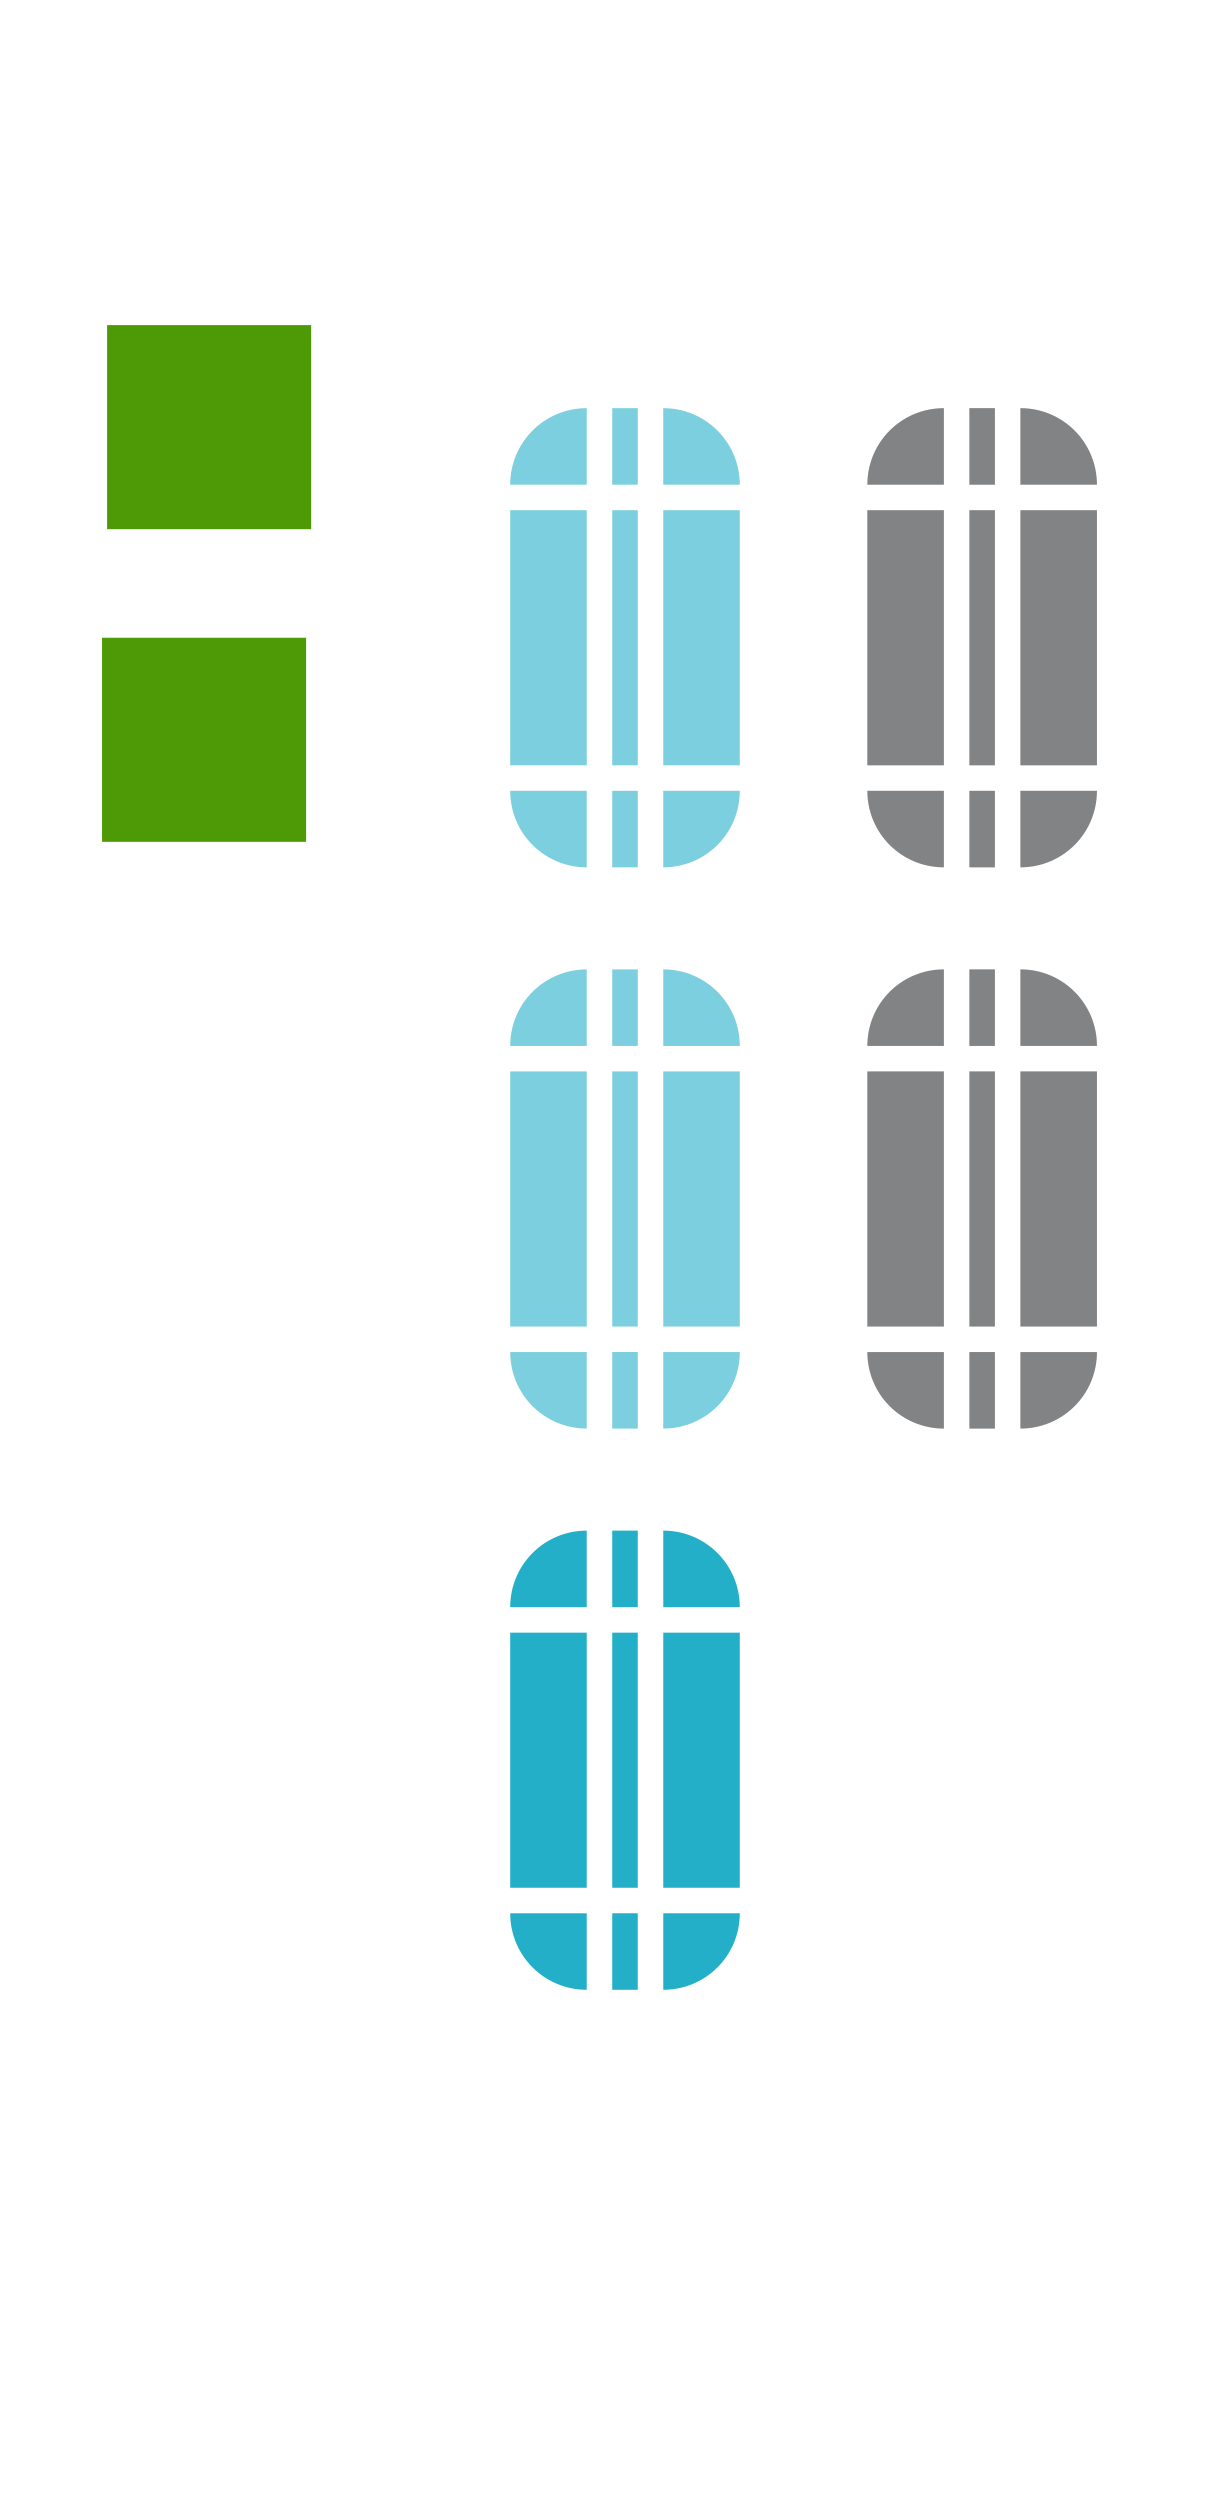
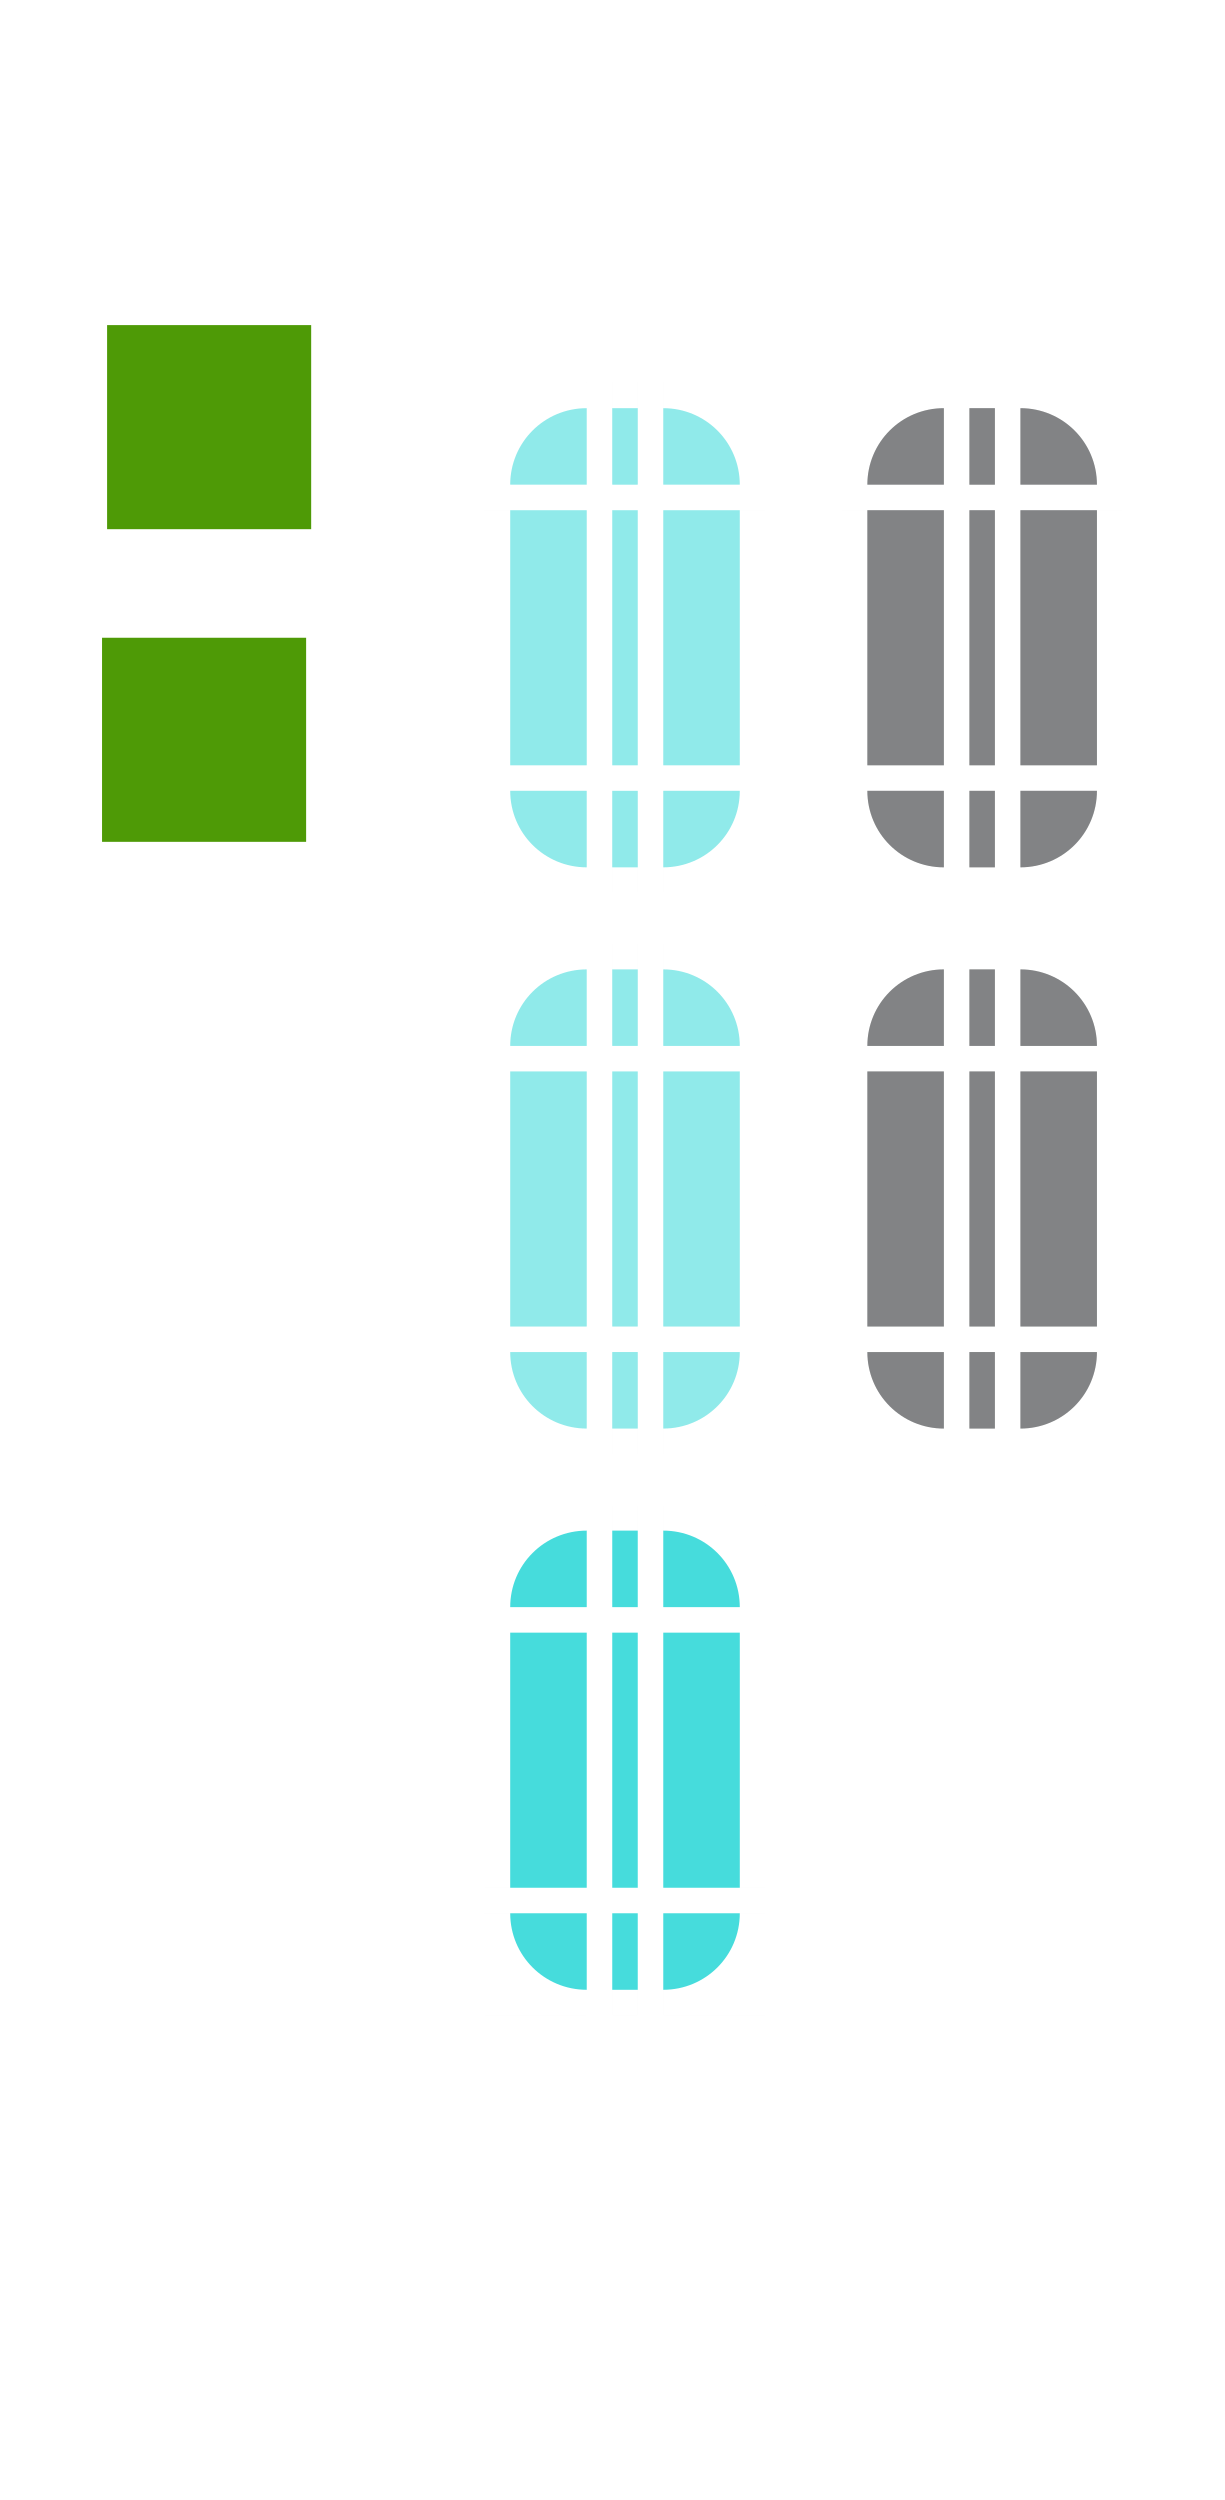
<svg xmlns="http://www.w3.org/2000/svg" width="48" height="98" version="1.0" id="svg254">
  <defs id="defs3">
    <style id="current-color-scheme" type="text/css">.ColorScheme-Text {
        color:#31363b;
        stop-color:#31363b;
      }
      .ColorScheme-Background {
        color:#eff0f1;
        stop-color:#eff0f1;
      }
      .ColorScheme-Highlight {
        color:#3daee9;
        stop-color:#3daee9;
      }
      .ColorScheme-ViewText {
        color:#31363b;
        stop-color:#31363b;
      }
      .ColorScheme-ViewBackground {
        color:#fcfcfc;
        stop-color:#fcfcfc;
      }
      .ColorScheme-ViewHover {
        color:#93cee9;
        stop-color:#93cee9;
      }
      .ColorScheme-ViewFocus{
        color:#3daee9;
        stop-color:#3daee9;
      }
      .ColorScheme-ButtonText {
        color:#31363b;
        stop-color:#31363b;
      }
      .ColorScheme-ButtonBackground {
        color:#eff0f1;
        stop-color:#eff0f1;
      }
      .ColorScheme-ButtonHover {
        color:#93cee9;
        stop-color:#93cee9;
      }
      .ColorScheme-ButtonFocus{
        color:#3daee9;
        stop-color:#3daee9;
      }</style>
  </defs>
-   <rect style="color:#31363b;opacity:0.6;fill:#23afc8;fill-rule:evenodd;fill-opacity:1" height="10" width="1" y="20" x="24" class="ColorScheme-Text" id="slider-center" />
+   <rect style="color:#31363b;opacity:0.6;fill:#46dcdc;fill-rule:evenodd;fill-opacity:1" height="10" width="1" y="20" x="24" class="ColorScheme-Text" id="slider-center" />
  <g transform="matrix(0.75,0,0,1,19.25,13)" id="slider-right">
-     <path style="color:#31363b;opacity:0.6;fill:#23afc8;fill-rule:evenodd;fill-opacity:1" id="path6" d="m 9,7 v 10 h 4 V 7 Z" class="ColorScheme-Text" />
+     <path style="color:#31363b;opacity:0.6;fill:#46dcdc;fill-rule:evenodd;fill-opacity:1" id="path6" d="m 9,7 v 10 h 4 V 7 Z" class="ColorScheme-Text" />
    <rect style="opacity:0.01;fill:#e4e6e8" id="rect8" height="10" width="1" y="20" x="29" transform="matrix(1.3333,0,0,1,-25.667,-13)" />
  </g>
  <g transform="matrix(0.75,0,0,0.75,19.25,13.75)" id="slider-topright">
    <rect style="opacity:0.01;fill:#e4e6e8" id="rect11" height="4" width="4" y="15" x="26" transform="matrix(1.3333,0,0,1.3333,-25.667,-18.333)" />
-     <path style="color:#31363b;opacity:0.6;fill:#23afc8;fill-rule:evenodd;fill-opacity:1" id="path13" d="m 9,3 v 4 h 4 C 13,4.784 11.216,3 9,3 Z" class="ColorScheme-Text" />
+     <path style="color:#31363b;opacity:0.6;fill:#46dcdc;fill-rule:evenodd;fill-opacity:1" id="path13" d="m 9,3 v 4 h 4 C 13,4.784 11.216,3 9,3 Z" class="ColorScheme-Text" />
  </g>
  <g transform="matrix(0.75,0,0,0.75,19.25,18.25)" id="slider-bottomright">
    <rect style="opacity:0.01;fill:#e4e6e8" id="rect16" height="4" width="4" y="31" x="26" transform="matrix(1.3333,0,0,1.3333,-25.667,-24.333)" />
-     <path style="color:#31363b;opacity:0.6;fill:#23afc8;fill-rule:evenodd;fill-opacity:1" id="path18" d="m 9,21 v -4 h 4 c 0,2.216 -1.784,4 -4,4 z" class="ColorScheme-Text" />
+     <path style="color:#31363b;opacity:0.6;fill:#46dcdc;fill-rule:evenodd;fill-opacity:1" id="path18" d="m 9,21 v -4 h 4 c 0,2.216 -1.784,4 -4,4 z" class="ColorScheme-Text" />
  </g>
  <g transform="matrix(-0.75,0,0,1,29.75,13)" id="slider-left">
-     <path style="color:#31363b;opacity:0.6;fill:#23afc8;fill-rule:evenodd;fill-opacity:1" id="path21" d="m 9,7 v 10 h 4 V 7 Z" class="ColorScheme-Text" />
+     <path style="color:#31363b;opacity:0.6;fill:#46dcdc;fill-rule:evenodd;fill-opacity:1" id="path21" d="m 9,7 v 10 h 4 V 7 Z" class="ColorScheme-Text" />
    <rect style="opacity:0.01;fill:#e4e6e8" id="rect23" height="10" width="1" y="20" x="19" transform="matrix(-1.3333,0,0,1,39.667,-13)" />
  </g>
  <g transform="matrix(-0.75,0,0,0.75,29.75,13.75)" id="slider-topleft">
    <rect style="opacity:0.01;fill:#e4e6e8" id="rect26" height="4" width="4" y="15" x="19" transform="matrix(-1.3333,0,0,1.3333,39.667,-18.333)" />
-     <path style="color:#31363b;opacity:0.6;fill:#23afc8;fill-rule:evenodd;fill-opacity:1" id="path28" d="m 9,3 v 4 h 4 C 13,4.784 11.216,3 9,3 Z" class="ColorScheme-Text" />
+     <path style="color:#31363b;opacity:0.6;fill:#46dcdc;fill-rule:evenodd;fill-opacity:1" id="path28" d="m 9,3 v 4 h 4 C 13,4.784 11.216,3 9,3 Z" class="ColorScheme-Text" />
  </g>
  <g transform="matrix(-0.75,0,0,0.75,29.75,18.25)" id="slider-bottomleft">
    <rect style="opacity:0.01;fill:#e4e6e8" id="rect31" height="4" width="4" y="31" x="19" transform="matrix(-1.3333,0,0,1.3333,39.667,-24.333)" />
-     <path style="color:#31363b;opacity:0.6;fill:#23afc8;fill-rule:evenodd;fill-opacity:1" id="path33" d="m 9,21 v -4 h 4 c 0,2.216 -1.784,4 -4,4 z" class="ColorScheme-Text" />
+     <path style="color:#31363b;opacity:0.6;fill:#46dcdc;fill-rule:evenodd;fill-opacity:1" id="path33" d="m 9,21 v -4 h 4 c 0,2.216 -1.784,4 -4,4 z" class="ColorScheme-Text" />
  </g>
  <g transform="matrix(0,-0.75,-0.1,0,25.7,25.75)" id="slider-top">
    <rect style="opacity:0.01;fill:#e4e6e8" id="rect36" height="4" width="1" y="15" x="24" transform="matrix(0,-10,-1.3333,0,34.333,257)" />
-     <path style="color:#31363b;opacity:0.6;fill:#23afc8;fill-rule:evenodd;fill-opacity:1" id="path38" d="m 9,7 v 10 h 4 V 7 Z" class="ColorScheme-Text" />
+     <path style="color:#31363b;opacity:0.6;fill:#46dcdc;fill-rule:evenodd;fill-opacity:1" id="path38" d="m 9,7 v 10 h 4 V 7 Z" class="ColorScheme-Text" />
  </g>
  <g transform="matrix(0,0.75,-0.1,0,25.7,24.25)" id="slider-bottom">
    <rect style="opacity:0.01;fill:#e4e6e8" id="rect41" height="4" width="1" y="31" x="24" transform="matrix(0,-10,1.3333,0,-32.333,257)" />
-     <path style="color:#31363b;opacity:0.6;fill:#23afc8;fill-rule:evenodd;fill-opacity:1" id="path43" d="m 9,7 v 10 h 4 V 7 Z" class="ColorScheme-Text" />
+     <path style="color:#31363b;opacity:0.6;fill:#46dcdc;fill-rule:evenodd;fill-opacity:1" id="path43" d="m 9,7 v 10 h 4 V 7 Z" class="ColorScheme-Text" />
  </g>
  <rect style="fill:#4e9a06" ry="8" rx="0" height="8" width="8" y="25" x="4" id="hint-scrollbar-size" />
  <rect style="fill:#4e9a06;stroke-width:3.893" ry="8" rx="0" height="8" width="8" y="12.744" x="4.198" id="hint-tile-center" />
  <g transform="matrix(0.75,0,0,1,33.25,13)" id="background-vertical-right">
    <path style="color:#31363b;opacity:0.4;fill:currentColor;fill-rule:evenodd" id="path48" d="m 9,7 v 10 h 4 V 7 Z" class="ColorScheme-Text" />
    <rect style="opacity:0.01;fill:#e4e6e8" id="rect50" height="10" width="1" y="20" x="43" transform="matrix(1.3333,0,0,1,-44.333,-13)" />
    <path style="color:#fcfcfc;opacity:0.25;fill:#000000;fill-rule:evenodd" id="path52" d="m 9,7 v 10 h 4 V 7 Z" class="ColorScheme-ViewBackground" />
  </g>
  <g transform="matrix(0.75,0,0,0.75,33.25,13.75)" id="background-vertical-topright">
    <rect style="opacity:0.01;fill:#e4e6e8" id="rect55" height="4" width="4" y="15" x="40" transform="matrix(1.3333,0,0,1.3333,-44.333,-18.333)" />
    <path style="color:#31363b;opacity:0.4;fill:currentColor;fill-rule:evenodd" id="path57" d="m 9,3 v 4 h 4 C 13,4.784 11.216,3 9,3 Z" class="ColorScheme-Text" />
    <path style="color:#fcfcfc;opacity:0.25;fill:#000000;fill-rule:evenodd" id="path59" d="m 9,3 v 4 h 4 C 13,4.784 11.216,3 9,3 Z" class="ColorScheme-ViewBackground" />
  </g>
  <g transform="matrix(0.75,0,0,0.75,33.25,18.25)" id="background-vertical-bottomright">
    <rect style="opacity:0.01;fill:#e4e6e8" id="rect62" height="4" width="4" y="31" x="40" transform="matrix(1.3333,0,0,1.3333,-44.333,-24.333)" />
    <path style="color:#31363b;opacity:0.4;fill:currentColor;fill-rule:evenodd" id="path64" d="m 9,21 v -4 h 4 c 0,2.216 -1.784,4 -4,4 z" class="ColorScheme-Text" />
    <path style="color:#fcfcfc;opacity:0.25;fill:#000000;fill-rule:evenodd" id="path66" d="m 9,21 v -4 h 4 c 0,2.216 -1.784,4 -4,4 z" class="ColorScheme-ViewBackground" />
  </g>
  <g transform="matrix(-0.75,0,0,1,43.75,13)" id="background-vertical-left">
    <path style="color:#31363b;opacity:0.4;fill:currentColor;fill-rule:evenodd" id="path69" d="m 9,7 v 10 h 4 V 7 Z" class="ColorScheme-Text" />
    <rect style="opacity:0.01;fill:#e4e6e8" id="rect71" height="10" width="1" y="20" x="33" transform="matrix(-1.3333,0,0,1,58.333,-13)" />
    <path style="color:#fcfcfc;opacity:0.25;fill:#000000;fill-rule:evenodd" id="path73" d="m 9,7 v 10 h 4 V 7 Z" class="ColorScheme-ViewBackground" />
  </g>
  <g transform="matrix(-0.75,0,0,0.75,43.75,13.75)" id="background-vertical-topleft">
    <rect style="opacity:0.01;fill:#e4e6e8" id="rect76" height="4" width="4" y="15" x="33" transform="matrix(-1.3333,0,0,1.3333,58.333,-18.333)" />
    <path style="color:#31363b;opacity:0.4;fill:currentColor;fill-rule:evenodd" id="path78" d="m 9,3 v 4 h 4 C 13,4.784 11.216,3 9,3 Z" class="ColorScheme-Text" />
    <path style="color:#fcfcfc;opacity:0.25;fill:#000000;fill-rule:evenodd" id="path80" d="m 9,3 v 4 h 4 C 13,4.784 11.216,3 9,3 Z" class="ColorScheme-ViewBackground" />
  </g>
  <g transform="matrix(-0.75,0,0,0.75,43.75,18.25)" id="background-vertical-bottomleft">
    <rect style="opacity:0.01;fill:#e4e6e8" id="rect83" height="4" width="4" y="31" x="33" transform="matrix(-1.3333,0,0,1.3333,58.333,-24.333)" />
    <path style="color:#31363b;opacity:0.4;fill:currentColor;fill-rule:evenodd" id="path85" d="m 9,21 v -4 h 4 c 0,2.216 -1.784,4 -4,4 z" class="ColorScheme-Text" />
    <path style="color:#fcfcfc;opacity:0.25;fill:#000000;fill-rule:evenodd" id="path87" d="m 9,21 v -4 h 4 c 0,2.216 -1.784,4 -4,4 z" class="ColorScheme-ViewBackground" />
  </g>
  <g transform="matrix(0,-0.75,-0.1,0,39.7,25.75)" id="background-vertical-top">
    <rect style="opacity:0.01;fill:#e4e6e8" id="rect90" height="4" width="1" y="15" x="38" transform="matrix(0,-10,-1.3333,0,34.333,397)" />
    <path style="color:#31363b;opacity:0.4;fill:currentColor;fill-rule:evenodd" id="path92" d="m 9,7 v 10 h 4 V 7 Z" class="ColorScheme-Text" />
    <path style="color:#fcfcfc;opacity:0.25;fill:#000000;fill-rule:evenodd" id="path94" d="m 9,7 v 10 h 4 V 7 Z" class="ColorScheme-ViewBackground" />
  </g>
  <g transform="matrix(0,0.75,-0.1,0,39.7,24.25)" id="background-vertical-bottom">
    <rect style="opacity:0.01;fill:#e4e6e8" id="rect97" height="4" width="1" y="31" x="38" transform="matrix(0,-10,1.3333,0,-32.333,397)" />
    <path style="color:#31363b;opacity:0.4;fill:currentColor;fill-rule:evenodd" id="path99" d="m 9,7 v 10 h 4 V 7 Z" class="ColorScheme-Text" />
    <path style="color:#fcfcfc;opacity:0.25;fill:#000000;fill-rule:evenodd" id="path101" d="m 9,7 v 10 h 4 V 7 Z" class="ColorScheme-ViewBackground" />
  </g>
-   <rect style="color:#93cee9;fill:#23afc8;fill-rule:evenodd;fill-opacity:1" height="10" width="1" y="64" x="24" class="ColorScheme-ButtonHover" id="sunken-slider-center" />
+   <rect style="color:#93cee9;fill:#46dcdc;fill-rule:evenodd;fill-opacity:1" height="10" width="1" y="64" x="24" class="ColorScheme-ButtonHover" id="sunken-slider-center" />
  <g transform="matrix(0.75,0,0,1,19.25,57)" id="sunken-slider-right">
-     <path style="color:#93cee9;fill:#23afc8;fill-rule:evenodd;fill-opacity:1" id="path105" d="m 9,7 v 10 h 4 V 7 Z" class="ColorScheme-ButtonHover" />
+     <path style="color:#93cee9;fill:#46dcdc;fill-rule:evenodd;fill-opacity:1" id="path105" d="m 9,7 v 10 h 4 V 7 Z" class="ColorScheme-ButtonHover" />
    <rect style="opacity:0.01;fill:#e4e6e8" id="rect107" height="10" width="1" y="64" x="29" transform="matrix(1.3333,0,0,1,-25.667,-57)" />
  </g>
  <g transform="matrix(0.75,0,0,0.75,19.25,57.75)" id="sunken-slider-topright">
    <rect style="opacity:0.01;fill:#e4e6e8" id="rect110" height="4" width="4" y="59" x="26" transform="matrix(1.3333,0,0,1.3333,-25.667,-77)" />
-     <path style="color:#93cee9;fill:#23afc8;fill-rule:evenodd;fill-opacity:1" id="path112" d="m 9,3 v 4 h 4 C 13,4.784 11.216,3 9,3 Z" class="ColorScheme-ButtonHover" />
+     <path style="color:#93cee9;fill:#46dcdc;fill-rule:evenodd;fill-opacity:1" id="path112" d="m 9,3 v 4 h 4 C 13,4.784 11.216,3 9,3 Z" class="ColorScheme-ButtonHover" />
  </g>
  <g transform="matrix(0.75,0,0,0.75,19.25,62.25)" id="sunken-slider-bottomright">
    <rect style="opacity:0.01;fill:#e4e6e8" id="rect115" height="4" width="4" y="75" x="26" transform="matrix(1.3333,0,0,1.3333,-25.667,-83)" />
-     <path style="color:#93cee9;fill:#23afc8;fill-rule:evenodd;fill-opacity:1" id="path117" d="m 9,21 v -4 h 4 c 0,2.216 -1.784,4 -4,4 z" class="ColorScheme-ButtonHover" />
+     <path style="color:#93cee9;fill:#46dcdc;fill-rule:evenodd;fill-opacity:1" id="path117" d="m 9,21 v -4 h 4 c 0,2.216 -1.784,4 -4,4 z" class="ColorScheme-ButtonHover" />
  </g>
  <g transform="matrix(-0.75,0,0,1,29.75,57)" id="sunken-slider-left">
-     <path style="color:#93cee9;fill:#23afc8;fill-rule:evenodd;fill-opacity:1" id="path120" d="m 9,7 v 10 h 4 V 7 Z" class="ColorScheme-ButtonHover" />
+     <path style="color:#93cee9;fill:#46dcdc;fill-rule:evenodd;fill-opacity:1" id="path120" d="m 9,7 v 10 h 4 V 7 Z" class="ColorScheme-ButtonHover" />
    <rect style="opacity:0.01;fill:#e4e6e8" id="rect122" height="10" width="1" y="64" x="19" transform="matrix(-1.3333,0,0,1,39.667,-57)" />
  </g>
  <g transform="matrix(-0.75,0,0,0.75,29.75,57.75)" id="sunken-slider-topleft">
    <rect style="opacity:0.01;fill:#e4e6e8" id="rect125" height="4" width="4" y="59" x="19" transform="matrix(-1.3333,0,0,1.3333,39.667,-77)" />
-     <path style="color:#93cee9;fill:#23afc8;fill-rule:evenodd;fill-opacity:1" id="path127" d="m 9,3 v 4 h 4 C 13,4.784 11.216,3 9,3 Z" class="ColorScheme-ButtonHover" />
+     <path style="color:#93cee9;fill:#46dcdc;fill-rule:evenodd;fill-opacity:1" id="path127" d="m 9,3 v 4 h 4 C 13,4.784 11.216,3 9,3 Z" class="ColorScheme-ButtonHover" />
  </g>
  <g transform="matrix(-0.75,0,0,0.75,29.75,62.25)" id="sunken-slider-bottomleft">
    <rect style="opacity:0.01;fill:#e4e6e8" id="rect130" height="4" width="4" y="75" x="19" transform="matrix(-1.3333,0,0,1.3333,39.667,-83)" />
-     <path style="color:#93cee9;fill:#23afc8;fill-rule:evenodd;fill-opacity:1" id="path132" d="m 9,21 v -4 h 4 c 0,2.216 -1.784,4 -4,4 z" class="ColorScheme-ButtonHover" />
+     <path style="color:#93cee9;fill:#46dcdc;fill-rule:evenodd;fill-opacity:1" id="path132" d="m 9,21 v -4 h 4 c 0,2.216 -1.784,4 -4,4 z" class="ColorScheme-ButtonHover" />
  </g>
  <g transform="matrix(0,-0.75,-0.1,0,25.7,69.75)" id="sunken-slider-top">
    <rect style="opacity:0.01;fill:#e4e6e8" id="rect135" height="4" width="1" y="59" x="24" transform="matrix(0,-10,-1.3333,0,93,257)" />
-     <path style="color:#93cee9;fill:#23afc8;fill-rule:evenodd;fill-opacity:1" id="path137" d="m 9,7 v 10 h 4 V 7 Z" class="ColorScheme-ButtonHover" />
+     <path style="color:#93cee9;fill:#46dcdc;fill-rule:evenodd;fill-opacity:1" id="path137" d="m 9,7 v 10 h 4 V 7 Z" class="ColorScheme-ButtonHover" />
  </g>
  <g transform="matrix(0,0.75,-0.1,0,25.7,68.25)" id="sunken-slider-bottom">
    <rect style="opacity:0.01;fill:#e4e6e8" id="rect140" height="4" width="1" y="75" x="24" transform="matrix(0,-10,1.3333,0,-91,257)" />
-     <path style="color:#93cee9;fill:#23afc8;fill-rule:evenodd;fill-opacity:1" id="path142" d="m 9,7 v 10 h 4 V 7 Z" class="ColorScheme-ButtonHover" />
-   </g>
-   <rect style="color:#93cee9;opacity:0.6;fill:#23afc8;fill-rule:evenodd;fill-opacity:1" height="10" width="1" y="42" x="24" class="ColorScheme-ButtonHover" id="mouseover-slider-center" />
+     <path style="color:#93cee9;fill:#46dcdc;fill-rule:evenodd;fill-opacity:1" id="path142" d="m 9,7 v 10 h 4 V 7 Z" class="ColorScheme-ButtonHover" />
+   </g>
+   <rect style="color:#93cee9;opacity:0.6;fill:#46dcdc;fill-rule:evenodd;fill-opacity:1" height="10" width="1" y="42" x="24" class="ColorScheme-ButtonHover" id="mouseover-slider-center" />
  <g transform="matrix(0.75,0,0,1,19.25,35)" id="mouseover-slider-right">
-     <path style="color:#93cee9;opacity:0.6;fill:#23afc8;fill-rule:evenodd;fill-opacity:1" id="path146" d="m 9,7 v 10 h 4 V 7 Z" class="ColorScheme-ButtonHover" />
+     <path style="color:#93cee9;opacity:0.6;fill:#46dcdc;fill-rule:evenodd;fill-opacity:1" id="path146" d="m 9,7 v 10 h 4 V 7 Z" class="ColorScheme-ButtonHover" />
    <rect style="opacity:0.01;fill:#e4e6e8" id="rect148" height="10" width="1" y="64" x="29" transform="matrix(1.3333,0,0,1,-25.667,-57)" />
  </g>
  <g transform="matrix(0.75,0,0,0.75,19.25,35.75)" id="mouseover-slider-topright">
    <rect style="opacity:0.01;fill:#e4e6e8" id="rect151" height="4" width="4" y="59" x="26" transform="matrix(1.3333,0,0,1.3333,-25.667,-77)" />
-     <path style="color:#93cee9;opacity:0.6;fill:#23afc8;fill-rule:evenodd;fill-opacity:1" id="path153" d="m 9,3 v 4 h 4 C 13,4.784 11.216,3 9,3 Z" class="ColorScheme-ButtonHover" />
+     <path style="color:#93cee9;opacity:0.6;fill:#46dcdc;fill-rule:evenodd;fill-opacity:1" id="path153" d="m 9,3 v 4 h 4 C 13,4.784 11.216,3 9,3 Z" class="ColorScheme-ButtonHover" />
  </g>
  <g transform="matrix(0.75,0,0,0.75,19.25,40.25)" id="mouseover-slider-bottomright">
    <rect style="opacity:0.01;fill:#e4e6e8" id="rect156" height="4" width="4" y="75" x="26" transform="matrix(1.3333,0,0,1.3333,-25.667,-83)" />
-     <path style="color:#93cee9;opacity:0.6;fill:#23afc8;fill-rule:evenodd;fill-opacity:1" id="path158" d="m 9,21 v -4 h 4 c 0,2.216 -1.784,4 -4,4 z" class="ColorScheme-ButtonHover" />
+     <path style="color:#93cee9;opacity:0.6;fill:#46dcdc;fill-rule:evenodd;fill-opacity:1" id="path158" d="m 9,21 v -4 h 4 c 0,2.216 -1.784,4 -4,4 z" class="ColorScheme-ButtonHover" />
  </g>
  <g transform="matrix(-0.75,0,0,1,29.75,35)" id="mouseover-slider-left">
-     <path style="color:#93cee9;opacity:0.6;fill:#23afc8;fill-rule:evenodd;fill-opacity:1" id="path161" d="m 9,7 v 10 h 4 V 7 Z" class="ColorScheme-ButtonHover" />
+     <path style="color:#93cee9;opacity:0.6;fill:#46dcdc;fill-rule:evenodd;fill-opacity:1" id="path161" d="m 9,7 v 10 h 4 V 7 Z" class="ColorScheme-ButtonHover" />
    <rect style="opacity:0.01;fill:#e4e6e8" id="rect163" height="10" width="1" y="64" x="19" transform="matrix(-1.3333,0,0,1,39.667,-57)" />
  </g>
  <g transform="matrix(-0.75,0,0,0.75,29.75,35.75)" id="mouseover-slider-topleft">
    <rect style="opacity:0.01;fill:#e4e6e8" id="rect166" height="4" width="4" y="59" x="19" transform="matrix(-1.3333,0,0,1.3333,39.667,-77)" />
-     <path style="color:#93cee9;opacity:0.6;fill:#23afc8;fill-rule:evenodd;fill-opacity:1" id="path168" d="m 9,3 v 4 h 4 C 13,4.784 11.216,3 9,3 Z" class="ColorScheme-ButtonHover" />
+     <path style="color:#93cee9;opacity:0.6;fill:#46dcdc;fill-rule:evenodd;fill-opacity:1" id="path168" d="m 9,3 v 4 h 4 C 13,4.784 11.216,3 9,3 Z" class="ColorScheme-ButtonHover" />
  </g>
  <g transform="matrix(-0.75,0,0,0.75,29.75,40.25)" id="mouseover-slider-bottomleft">
    <rect style="opacity:0.01;fill:#e4e6e8" id="rect171" height="4" width="4" y="75" x="19" transform="matrix(-1.3333,0,0,1.3333,39.667,-83)" />
-     <path style="color:#93cee9;opacity:0.6;fill:#23afc8;fill-rule:evenodd;fill-opacity:1" id="path173" d="m 9,21 v -4 h 4 c 0,2.216 -1.784,4 -4,4 z" class="ColorScheme-ButtonHover" />
+     <path style="color:#93cee9;opacity:0.6;fill:#46dcdc;fill-rule:evenodd;fill-opacity:1" id="path173" d="m 9,21 v -4 h 4 c 0,2.216 -1.784,4 -4,4 z" class="ColorScheme-ButtonHover" />
  </g>
  <g transform="matrix(0,-0.75,-0.1,0,25.7,47.75)" id="mouseover-slider-top">
    <rect style="opacity:0.01;fill:#e4e6e8" id="rect176" height="4" width="1" y="59" x="24" transform="matrix(0,-10,-1.3333,0,93,257)" />
-     <path style="color:#93cee9;opacity:0.6;fill:#23afc8;fill-rule:evenodd;fill-opacity:1" id="path178" d="m 9,7 v 10 h 4 V 7 Z" class="ColorScheme-ButtonHover" />
+     <path style="color:#93cee9;opacity:0.6;fill:#46dcdc;fill-rule:evenodd;fill-opacity:1" id="path178" d="m 9,7 v 10 h 4 V 7 Z" class="ColorScheme-ButtonHover" />
  </g>
  <g transform="matrix(0,0.75,-0.1,0,25.7,46.25)" id="mouseover-slider-bottom">
    <rect style="opacity:0.01;fill:#e4e6e8" id="rect181" height="4" width="1" y="75" x="24" transform="matrix(0,-10,1.3333,0,-91,257)" />
-     <path style="color:#93cee9;opacity:0.6;fill:#23afc8;fill-rule:evenodd;fill-opacity:1" id="path183" d="m 9,7 v 10 h 4 V 7 Z" class="ColorScheme-ButtonHover" />
+     <path style="color:#93cee9;opacity:0.6;fill:#46dcdc;fill-rule:evenodd;fill-opacity:1" id="path183" d="m 9,7 v 10 h 4 V 7 Z" class="ColorScheme-ButtonHover" />
  </g>
  <g style="fill-rule:evenodd" id="background-vertical-center">
    <rect style="color:#31363b;opacity:0.4;fill:currentColor" id="rect186" height="10" width="1" y="20" x="38" class="ColorScheme-Text" />
    <rect style="color:#fcfcfc;opacity:0.25;fill:#000000" id="rect188" height="10" width="1" y="20" x="38" class="ColorScheme-ViewBackground" />
  </g>
  <g transform="matrix(0.75,0,0,1,33.25,35)" id="background-horizontal-right">
    <path style="color:#31363b;opacity:0.4;fill:currentColor;fill-rule:evenodd" id="path191" d="m 9,7 v 10 h 4 V 7 Z" class="ColorScheme-Text" />
    <rect style="opacity:0.01;fill:#e4e6e8" id="rect193" height="10" width="1" y="20" x="43" transform="matrix(1.3333,0,0,1,-44.333,-13)" />
    <path style="color:#fcfcfc;opacity:0.25;fill:#000000;fill-rule:evenodd" id="path195" d="m 9,7 v 10 h 4 V 7 Z" class="ColorScheme-ViewBackground" />
  </g>
  <g transform="matrix(0.75,0,0,0.75,33.25,35.75)" id="background-horizontal-topright">
    <rect style="opacity:0.01;fill:#e4e6e8" id="rect198" height="4" width="4" y="15" x="40" transform="matrix(1.3333,0,0,1.3333,-44.333,-18.333)" />
    <path style="color:#31363b;opacity:0.4;fill:currentColor;fill-rule:evenodd" id="path200" d="m 9,3 v 4 h 4 C 13,4.784 11.216,3 9,3 Z" class="ColorScheme-Text" />
    <path style="color:#fcfcfc;opacity:0.25;fill:#000000;fill-rule:evenodd" id="path202" d="m 9,3 v 4 h 4 C 13,4.784 11.216,3 9,3 Z" class="ColorScheme-ViewBackground" />
  </g>
  <g transform="matrix(0.75,0,0,0.75,33.25,40.25)" id="background-horizontal-bottomright">
    <rect style="opacity:0.01;fill:#e4e6e8" id="rect205" height="4" width="4" y="31" x="40" transform="matrix(1.3333,0,0,1.3333,-44.333,-24.333)" />
    <path style="color:#31363b;opacity:0.4;fill:currentColor;fill-rule:evenodd" id="path207" d="m 9,21 v -4 h 4 c 0,2.216 -1.784,4 -4,4 z" class="ColorScheme-Text" />
    <path style="color:#fcfcfc;opacity:0.25;fill:#000000;fill-rule:evenodd" id="path209" d="m 9,21 v -4 h 4 c 0,2.216 -1.784,4 -4,4 z" class="ColorScheme-ViewBackground" />
  </g>
  <g transform="matrix(-0.75,0,0,1,43.75,35)" id="background-horizontal-left">
    <path style="color:#31363b;opacity:0.4;fill:currentColor;fill-rule:evenodd" id="path212" d="m 9,7 v 10 h 4 V 7 Z" class="ColorScheme-Text" />
    <rect style="opacity:0.01;fill:#e4e6e8" id="rect214" height="10" width="1" y="20" x="33" transform="matrix(-1.3333,0,0,1,58.333,-13)" />
    <path style="color:#fcfcfc;opacity:0.25;fill:#000000;fill-rule:evenodd" id="path216" d="m 9,7 v 10 h 4 V 7 Z" class="ColorScheme-ViewBackground" />
  </g>
  <g transform="matrix(-0.75,0,0,0.75,43.75,35.75)" id="background-horizontal-topleft">
    <rect style="opacity:0.01;fill:#e4e6e8" id="rect219" height="4" width="4" y="15" x="33" transform="matrix(-1.3333,0,0,1.3333,58.333,-18.333)" />
    <path style="color:#31363b;opacity:0.4;fill:currentColor;fill-rule:evenodd" id="path221" d="m 9,3 v 4 h 4 C 13,4.784 11.216,3 9,3 Z" class="ColorScheme-Text" />
    <path style="color:#fcfcfc;opacity:0.25;fill:#000000;fill-rule:evenodd" id="path223" d="m 9,3 v 4 h 4 C 13,4.784 11.216,3 9,3 Z" class="ColorScheme-ViewBackground" />
  </g>
  <g transform="matrix(-0.75,0,0,0.75,43.75,40.25)" id="background-horizontal-bottomleft">
    <rect style="opacity:0.01;fill:#e4e6e8" id="rect226" height="4" width="4" y="31" x="33" transform="matrix(-1.3333,0,0,1.3333,58.333,-24.333)" />
    <path style="color:#31363b;opacity:0.4;fill:currentColor;fill-rule:evenodd" id="path228" d="m 9,21 v -4 h 4 c 0,2.216 -1.784,4 -4,4 z" class="ColorScheme-Text" />
    <path style="color:#fcfcfc;opacity:0.25;fill:#000000;fill-rule:evenodd" id="path230" d="m 9,21 v -4 h 4 c 0,2.216 -1.784,4 -4,4 z" class="ColorScheme-ViewBackground" />
  </g>
  <g transform="matrix(0,-0.75,-0.1,0,39.7,47.75)" id="background-horizontal-top">
    <rect style="opacity:0.01;fill:#e4e6e8" id="rect233" height="4" width="1" y="15" x="38" transform="matrix(0,-10,-1.3333,0,34.333,397)" />
    <path style="color:#31363b;opacity:0.4;fill:currentColor;fill-rule:evenodd" id="path235" d="m 9,7 v 10 h 4 V 7 Z" class="ColorScheme-Text" />
    <path style="color:#fcfcfc;opacity:0.25;fill:#000000;fill-rule:evenodd" id="path237" d="m 9,7 v 10 h 4 V 7 Z" class="ColorScheme-ViewBackground" />
  </g>
  <g transform="matrix(0,0.75,-0.1,0,39.7,46.25)" id="background-horizontal-bottom">
    <rect style="opacity:0.01;fill:#e4e6e8" id="rect240" height="4" width="1" y="31" x="38" transform="matrix(0,-10,1.3333,0,-32.333,397)" />
    <path style="color:#31363b;opacity:0.4;fill:currentColor;fill-rule:evenodd" id="path242" d="m 9,7 v 10 h 4 V 7 Z" class="ColorScheme-Text" />
    <path style="color:#fcfcfc;opacity:0.25;fill:#000000;fill-rule:evenodd" id="path244" d="m 9,7 v 10 h 4 V 7 Z" class="ColorScheme-ViewBackground" />
  </g>
  <g style="fill-rule:evenodd" transform="translate(9.35e-7,22)" id="background-horizontal-center">
    <rect style="color:#31363b;opacity:0.4;fill:currentColor" id="rect247" height="10" width="1" y="20" x="38" class="ColorScheme-Text" />
    <rect style="color:#fcfcfc;opacity:0.25;fill:#000000" id="rect249" height="10" width="1" y="20" x="38" class="ColorScheme-ViewBackground" />
  </g>
</svg>
